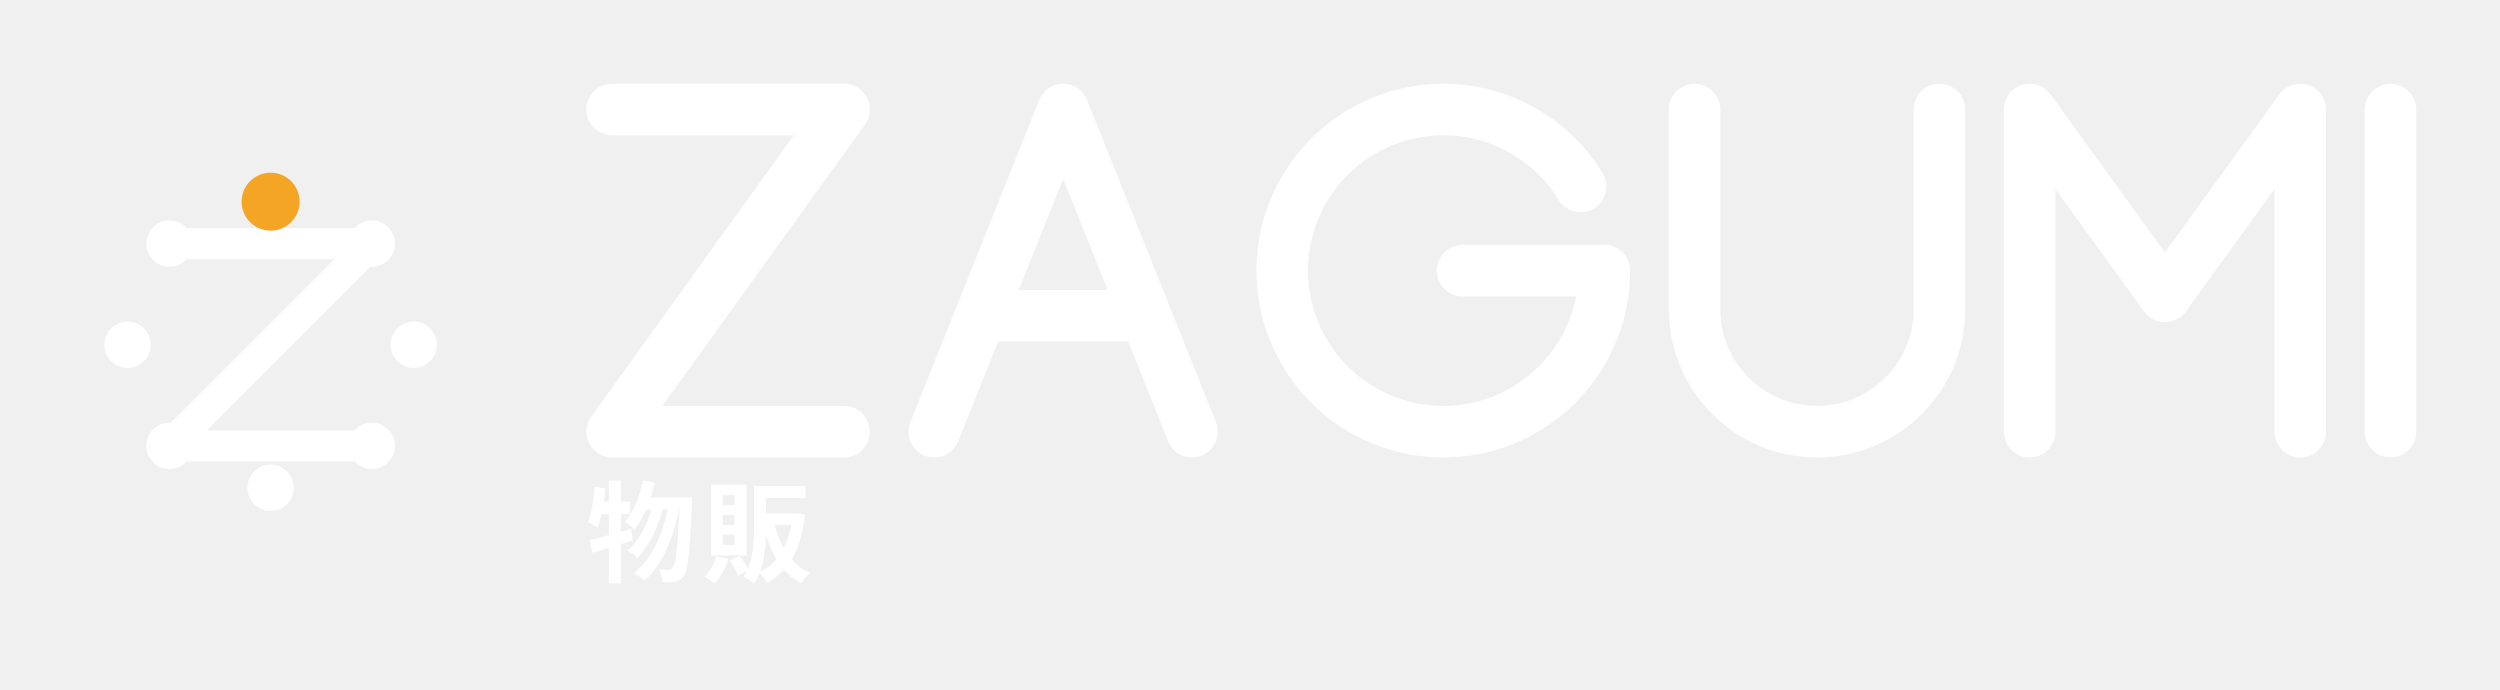
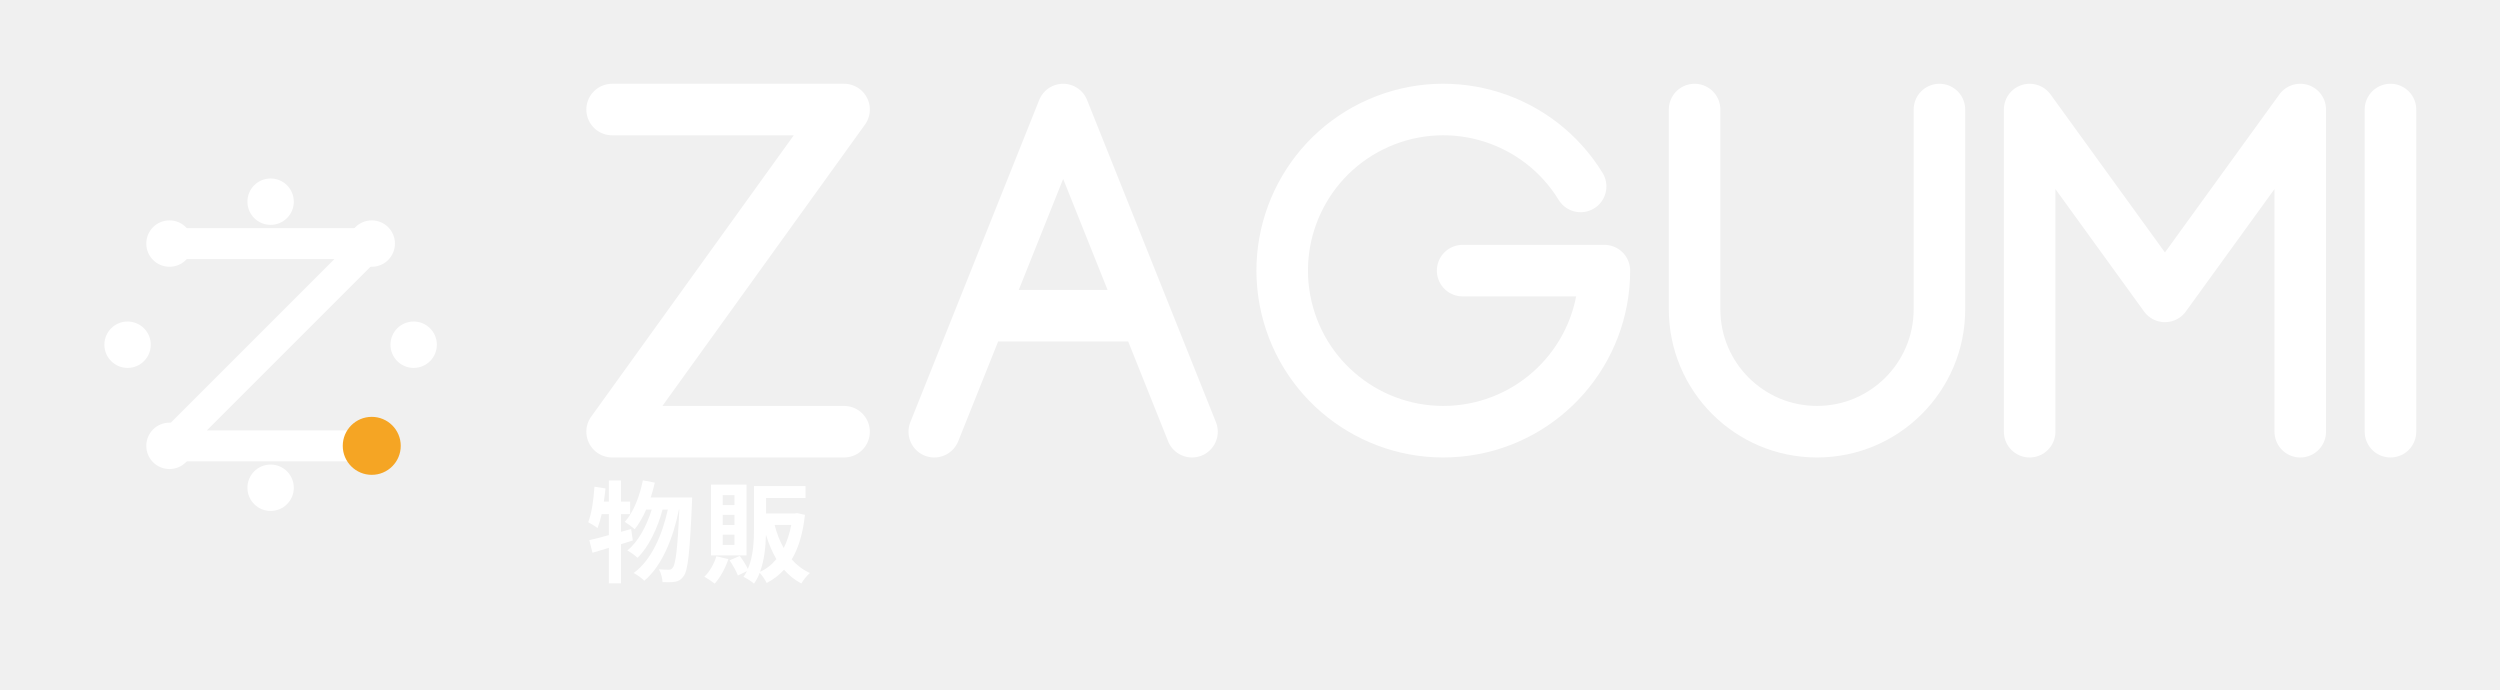
<svg xmlns="http://www.w3.org/2000/svg" viewBox="0 0 776 214" width="776" height="214" role="img" aria-label="ZAGUMI 物販">
  <g transform="translate(24 47) scale(1.2)">
    <path d="M23.84 23.84 L76.16 23.84 L23.84 76.16 L76.16 76.16" fill="none" stroke="#FFFFFF" stroke-width="8" stroke-linecap="round" stroke-linejoin="round" />
-     <circle cx="50.00" cy="13.00" r="7.5" fill="#F5A524" />
+     <circle cx="50.00" cy="13.00" r="6" fill="#FFFFFF" />
    <circle cx="76.16" cy="23.84" r="6" fill="#FFFFFF" />
    <circle cx="87.00" cy="50.00" r="6" fill="#FFFFFF" />
-     <circle cx="76.16" cy="76.16" r="6" fill="#FFFFFF" />
+     <circle cx="76.16" cy="76.16" r="7.5" fill="#F5A524" />
    <circle cx="50.00" cy="87.00" r="6" fill="#FFFFFF" />
    <circle cx="23.84" cy="76.16" r="6" fill="#FFFFFF" />
    <circle cx="13.00" cy="50.00" r="6" fill="#FFFFFF" />
    <circle cx="23.84" cy="23.84" r="6" fill="#FFFFFF" />
  </g>
  <g transform="translate(180 24)">
    <g fill="none" stroke-width="16" stroke-linecap="round" stroke-linejoin="round" transform="translate(0 10)">
      <path d="M10 0 H82 L10 100 H82" stroke="#FFFFFF" />
      <path d="M110 100 L150 0 L190 100 M127 64 H173" stroke="#FFFFFF" />
      <path d="M310.63 23.87 A50 50 0 1 0 318 50 H274" stroke="#FFFFFF" />
      <path d="M346 0 V62 A38 38 0 0 0 422 62 V0" stroke="#FFFFFF" />
      <path d="M450 100 V0 L492 58 L534 0 V100" stroke="#FFFFFF" />
      <path d="M562 0 V100" stroke="#FFFFFF" />
    </g>
  </g>
  <text x="182" y="178" font-family="'Hiragino Sans','Noto Sans JP','Yu Gothic',sans-serif" font-weight="600" font-size="34" letter-spacing="2" fill="#FFFFFF">物販</text>
</svg>
